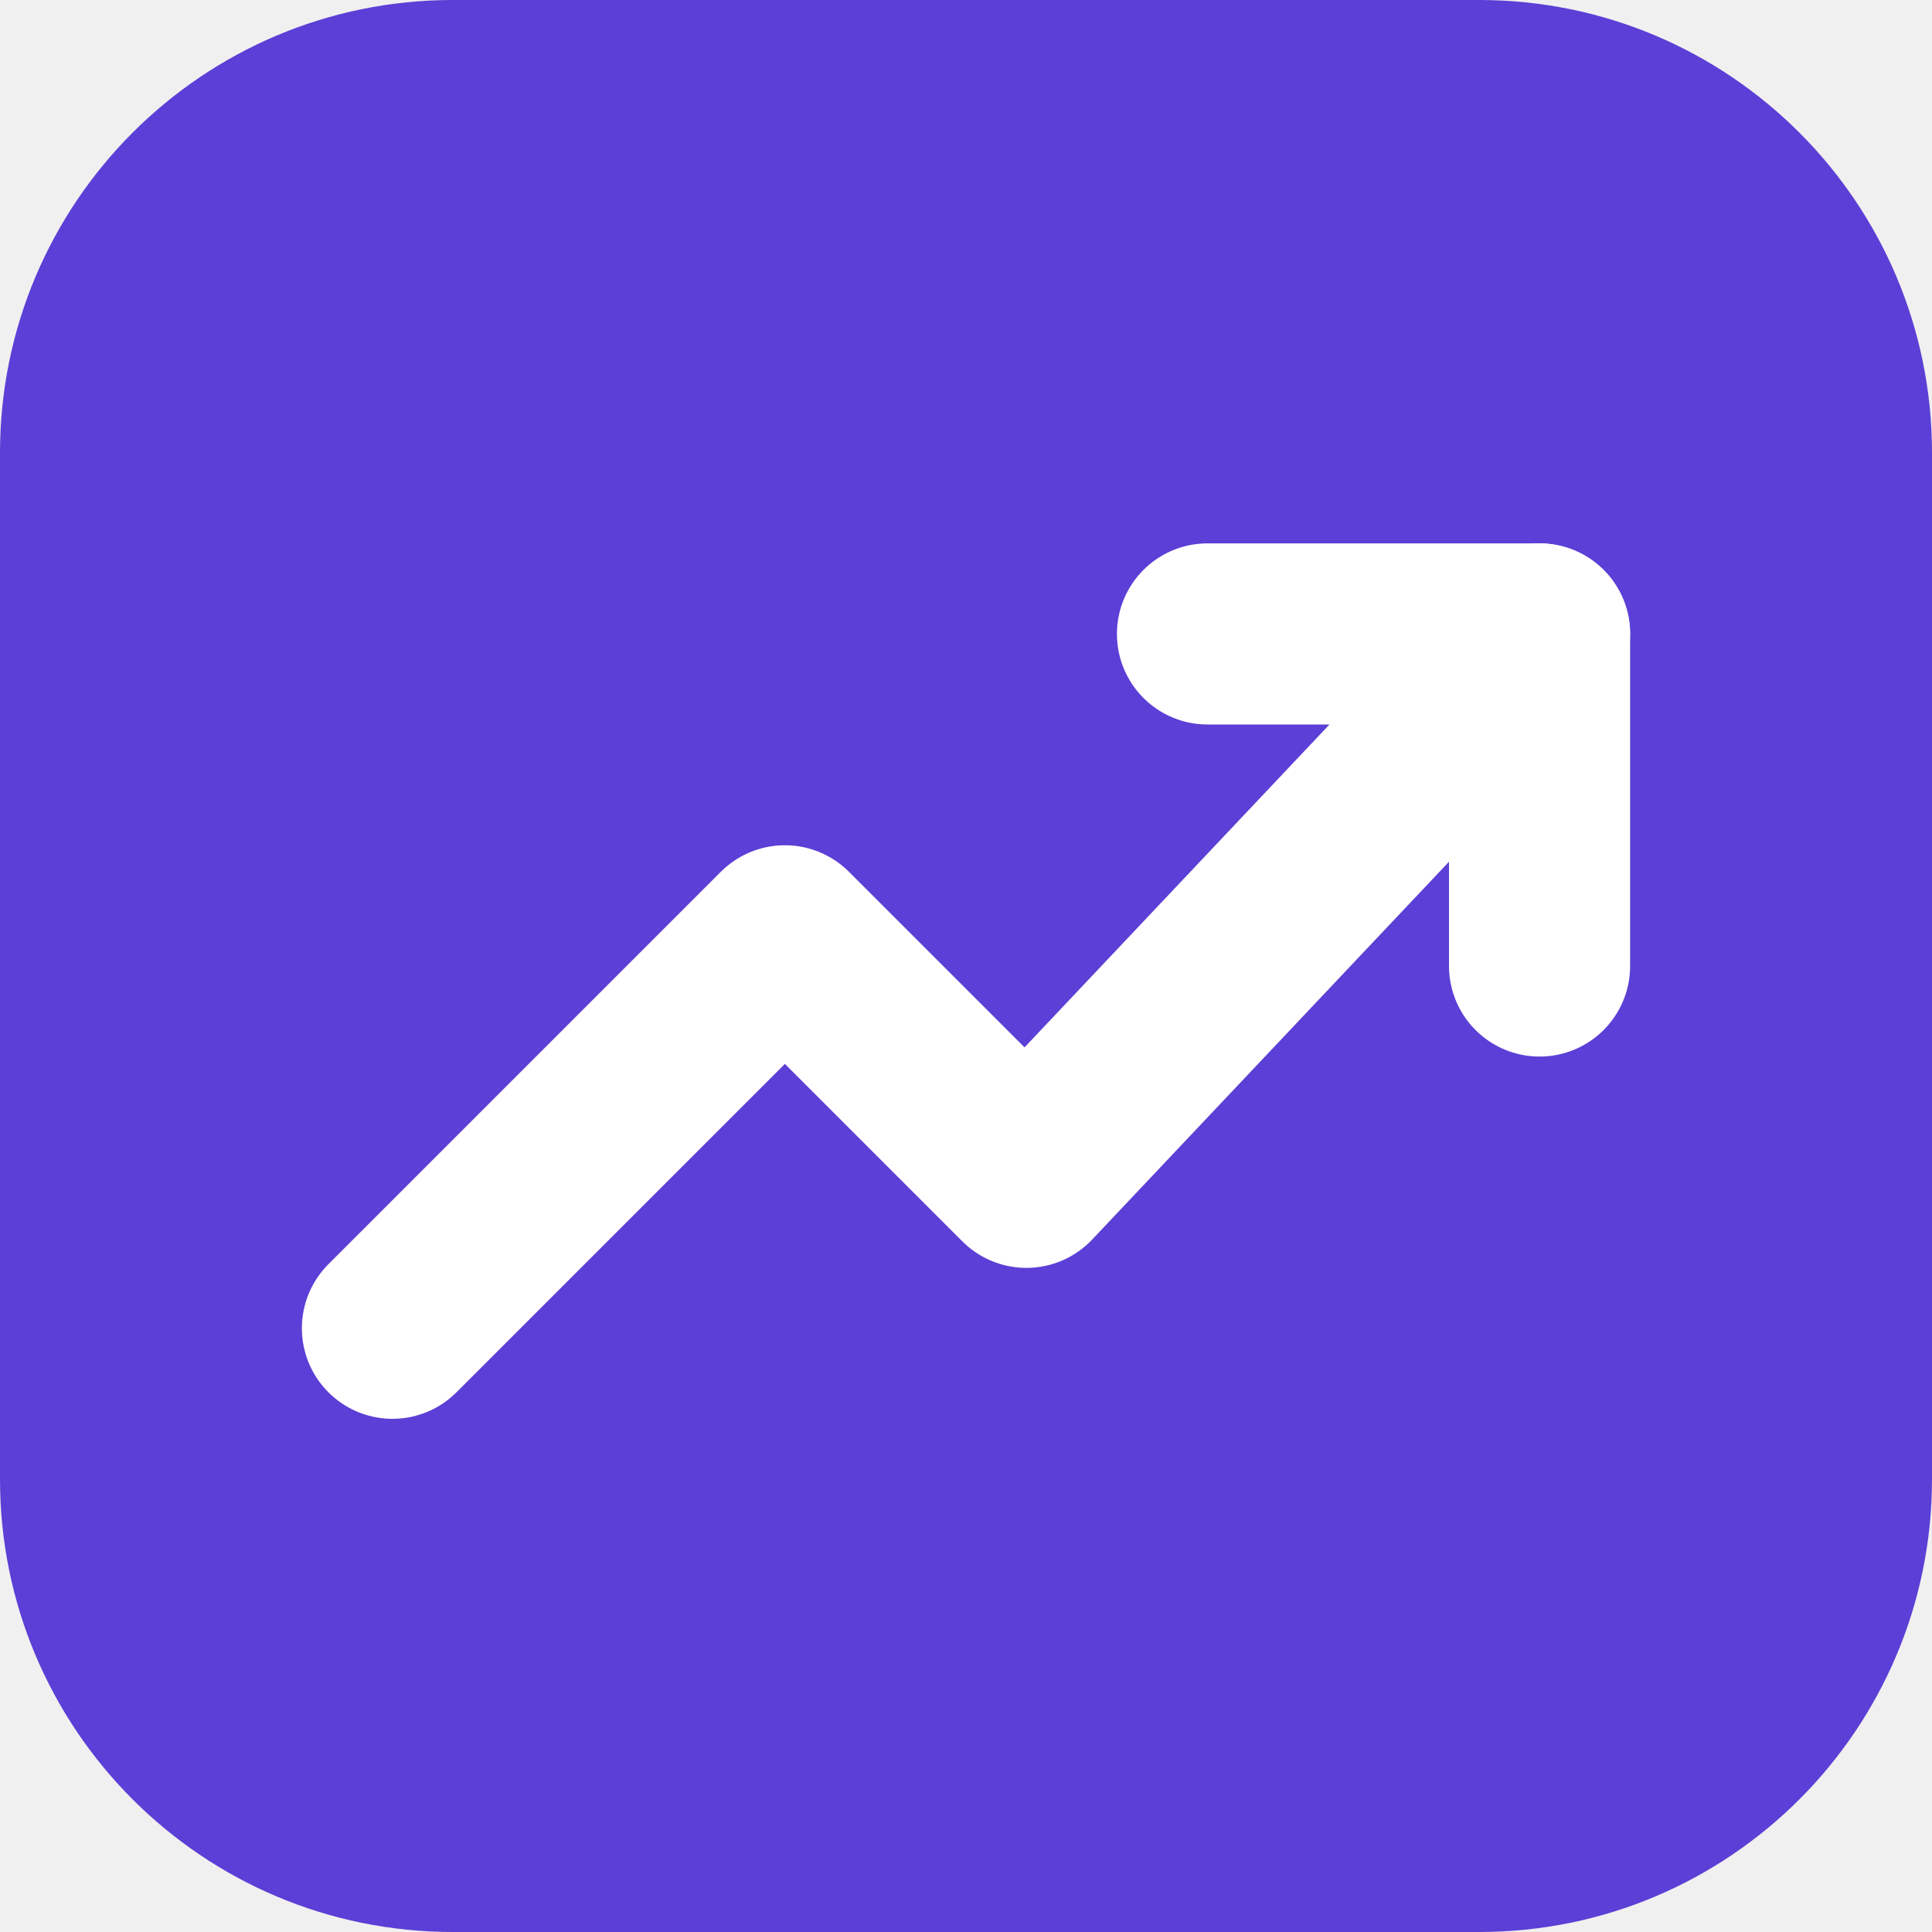
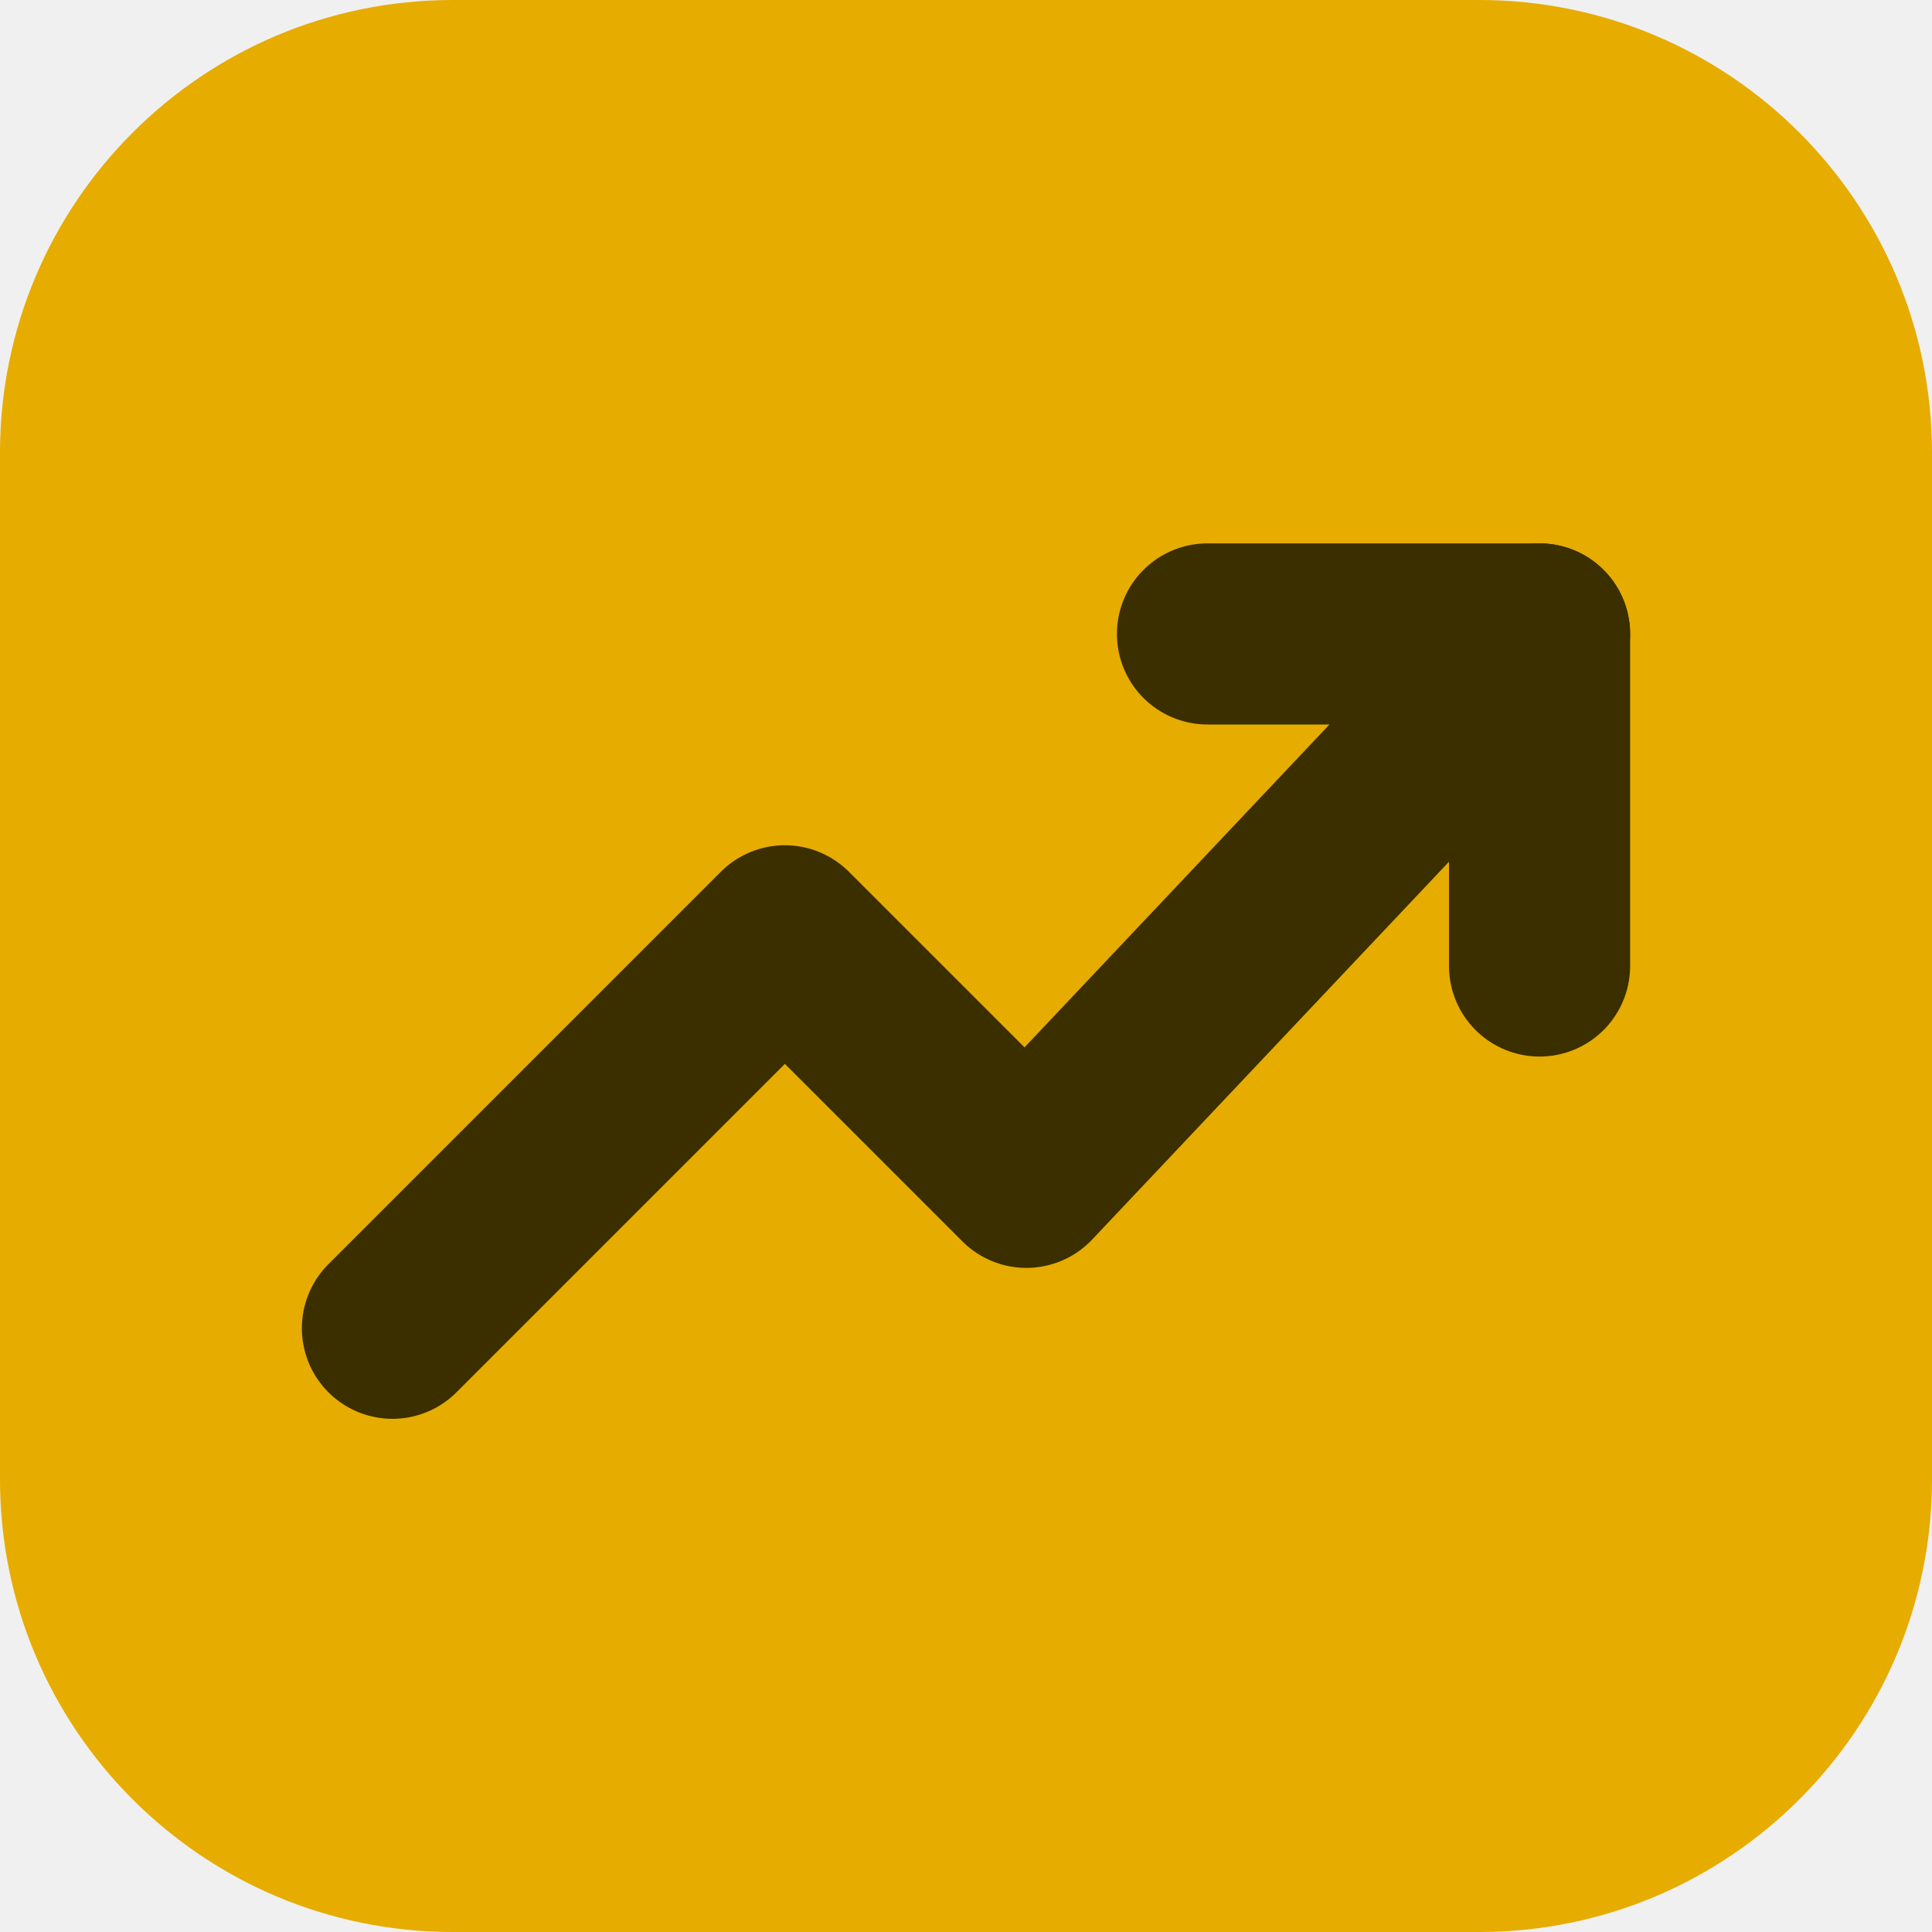
<svg xmlns="http://www.w3.org/2000/svg" viewBox="0 0 64 64">
-   <rect width="64" height="64" rx="15" fill="#5b3fd6" />
-   <path d="M13 44 26 31l8 8 17-18" fill="none" stroke="#fff" stroke-width="6" stroke-linecap="round" stroke-linejoin="round" />
-   <path d="M40 21h11v11" fill="none" stroke="#fff" stroke-width="6" stroke-linecap="round" stroke-linejoin="round" />
+   <rect width="64" height="64" rx="15" fill="#e6ac00" />
+   <path d="M13 44 26 31l8 8 17-18" fill="none" stroke="#3b2f00" stroke-width="6" stroke-linecap="round" stroke-linejoin="round" />
+   <path d="M40 21h11v11" fill="none" stroke="#3b2f00" stroke-width="6" stroke-linecap="round" stroke-linejoin="round" />
</svg>
